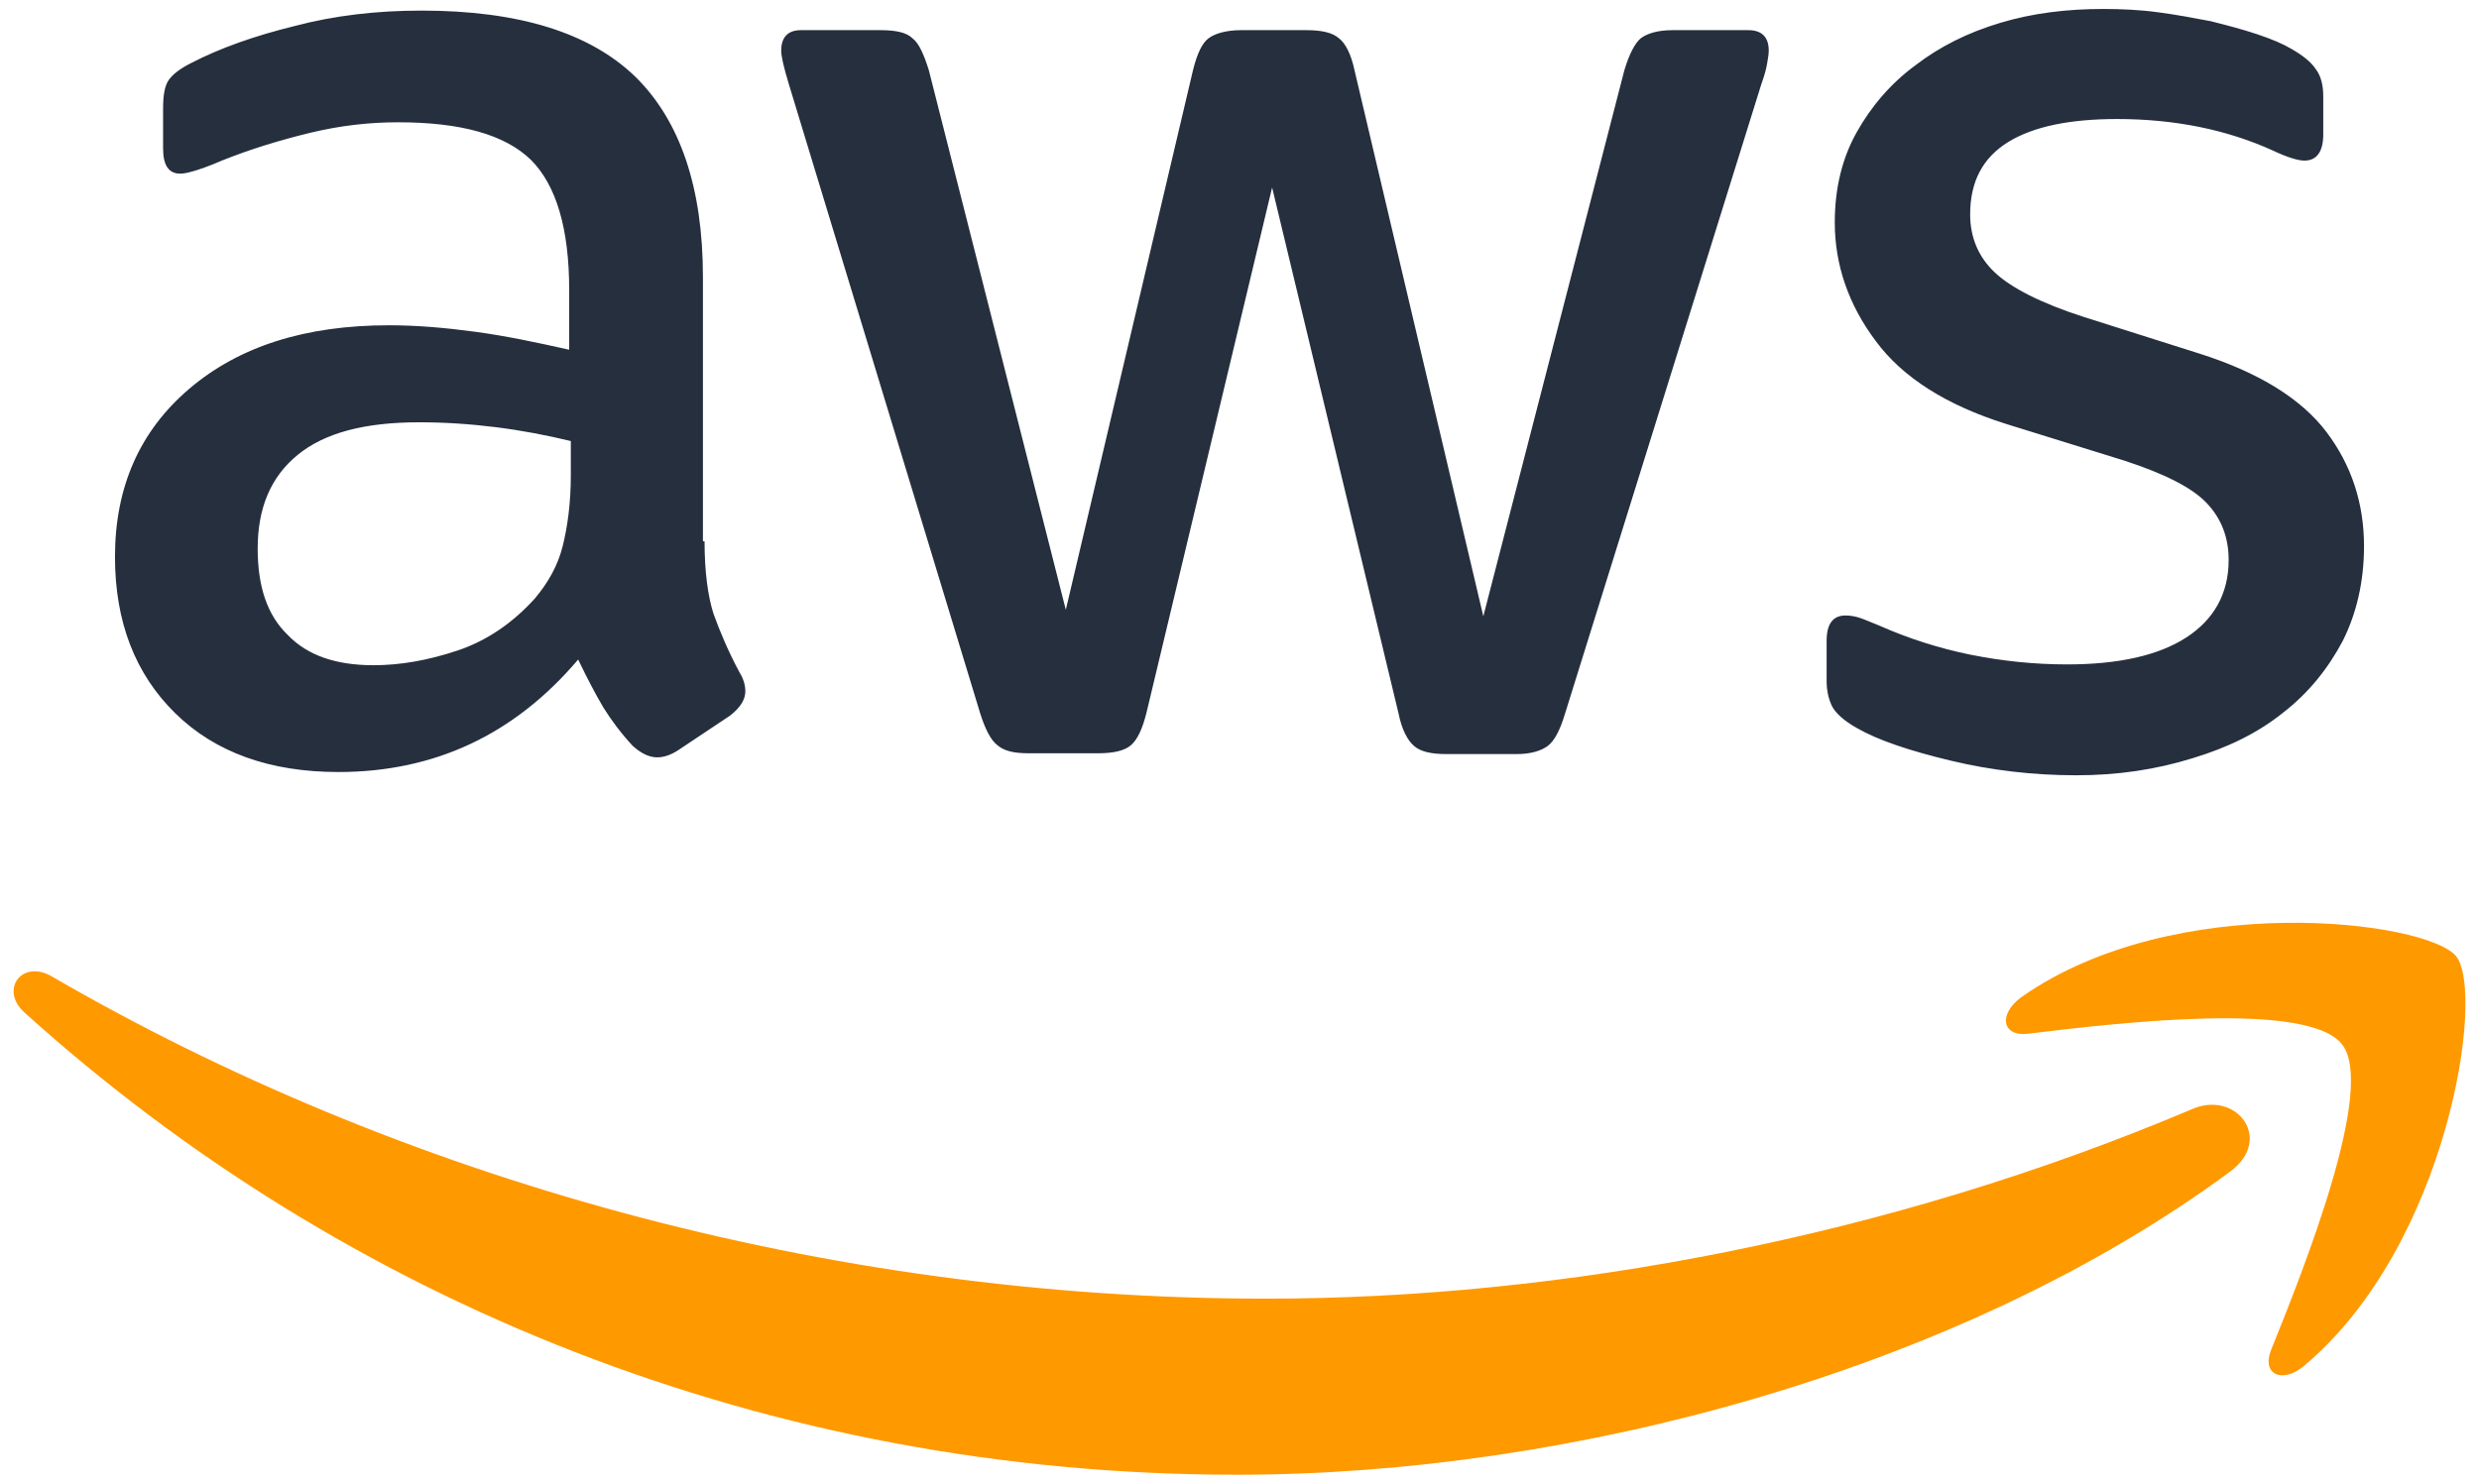
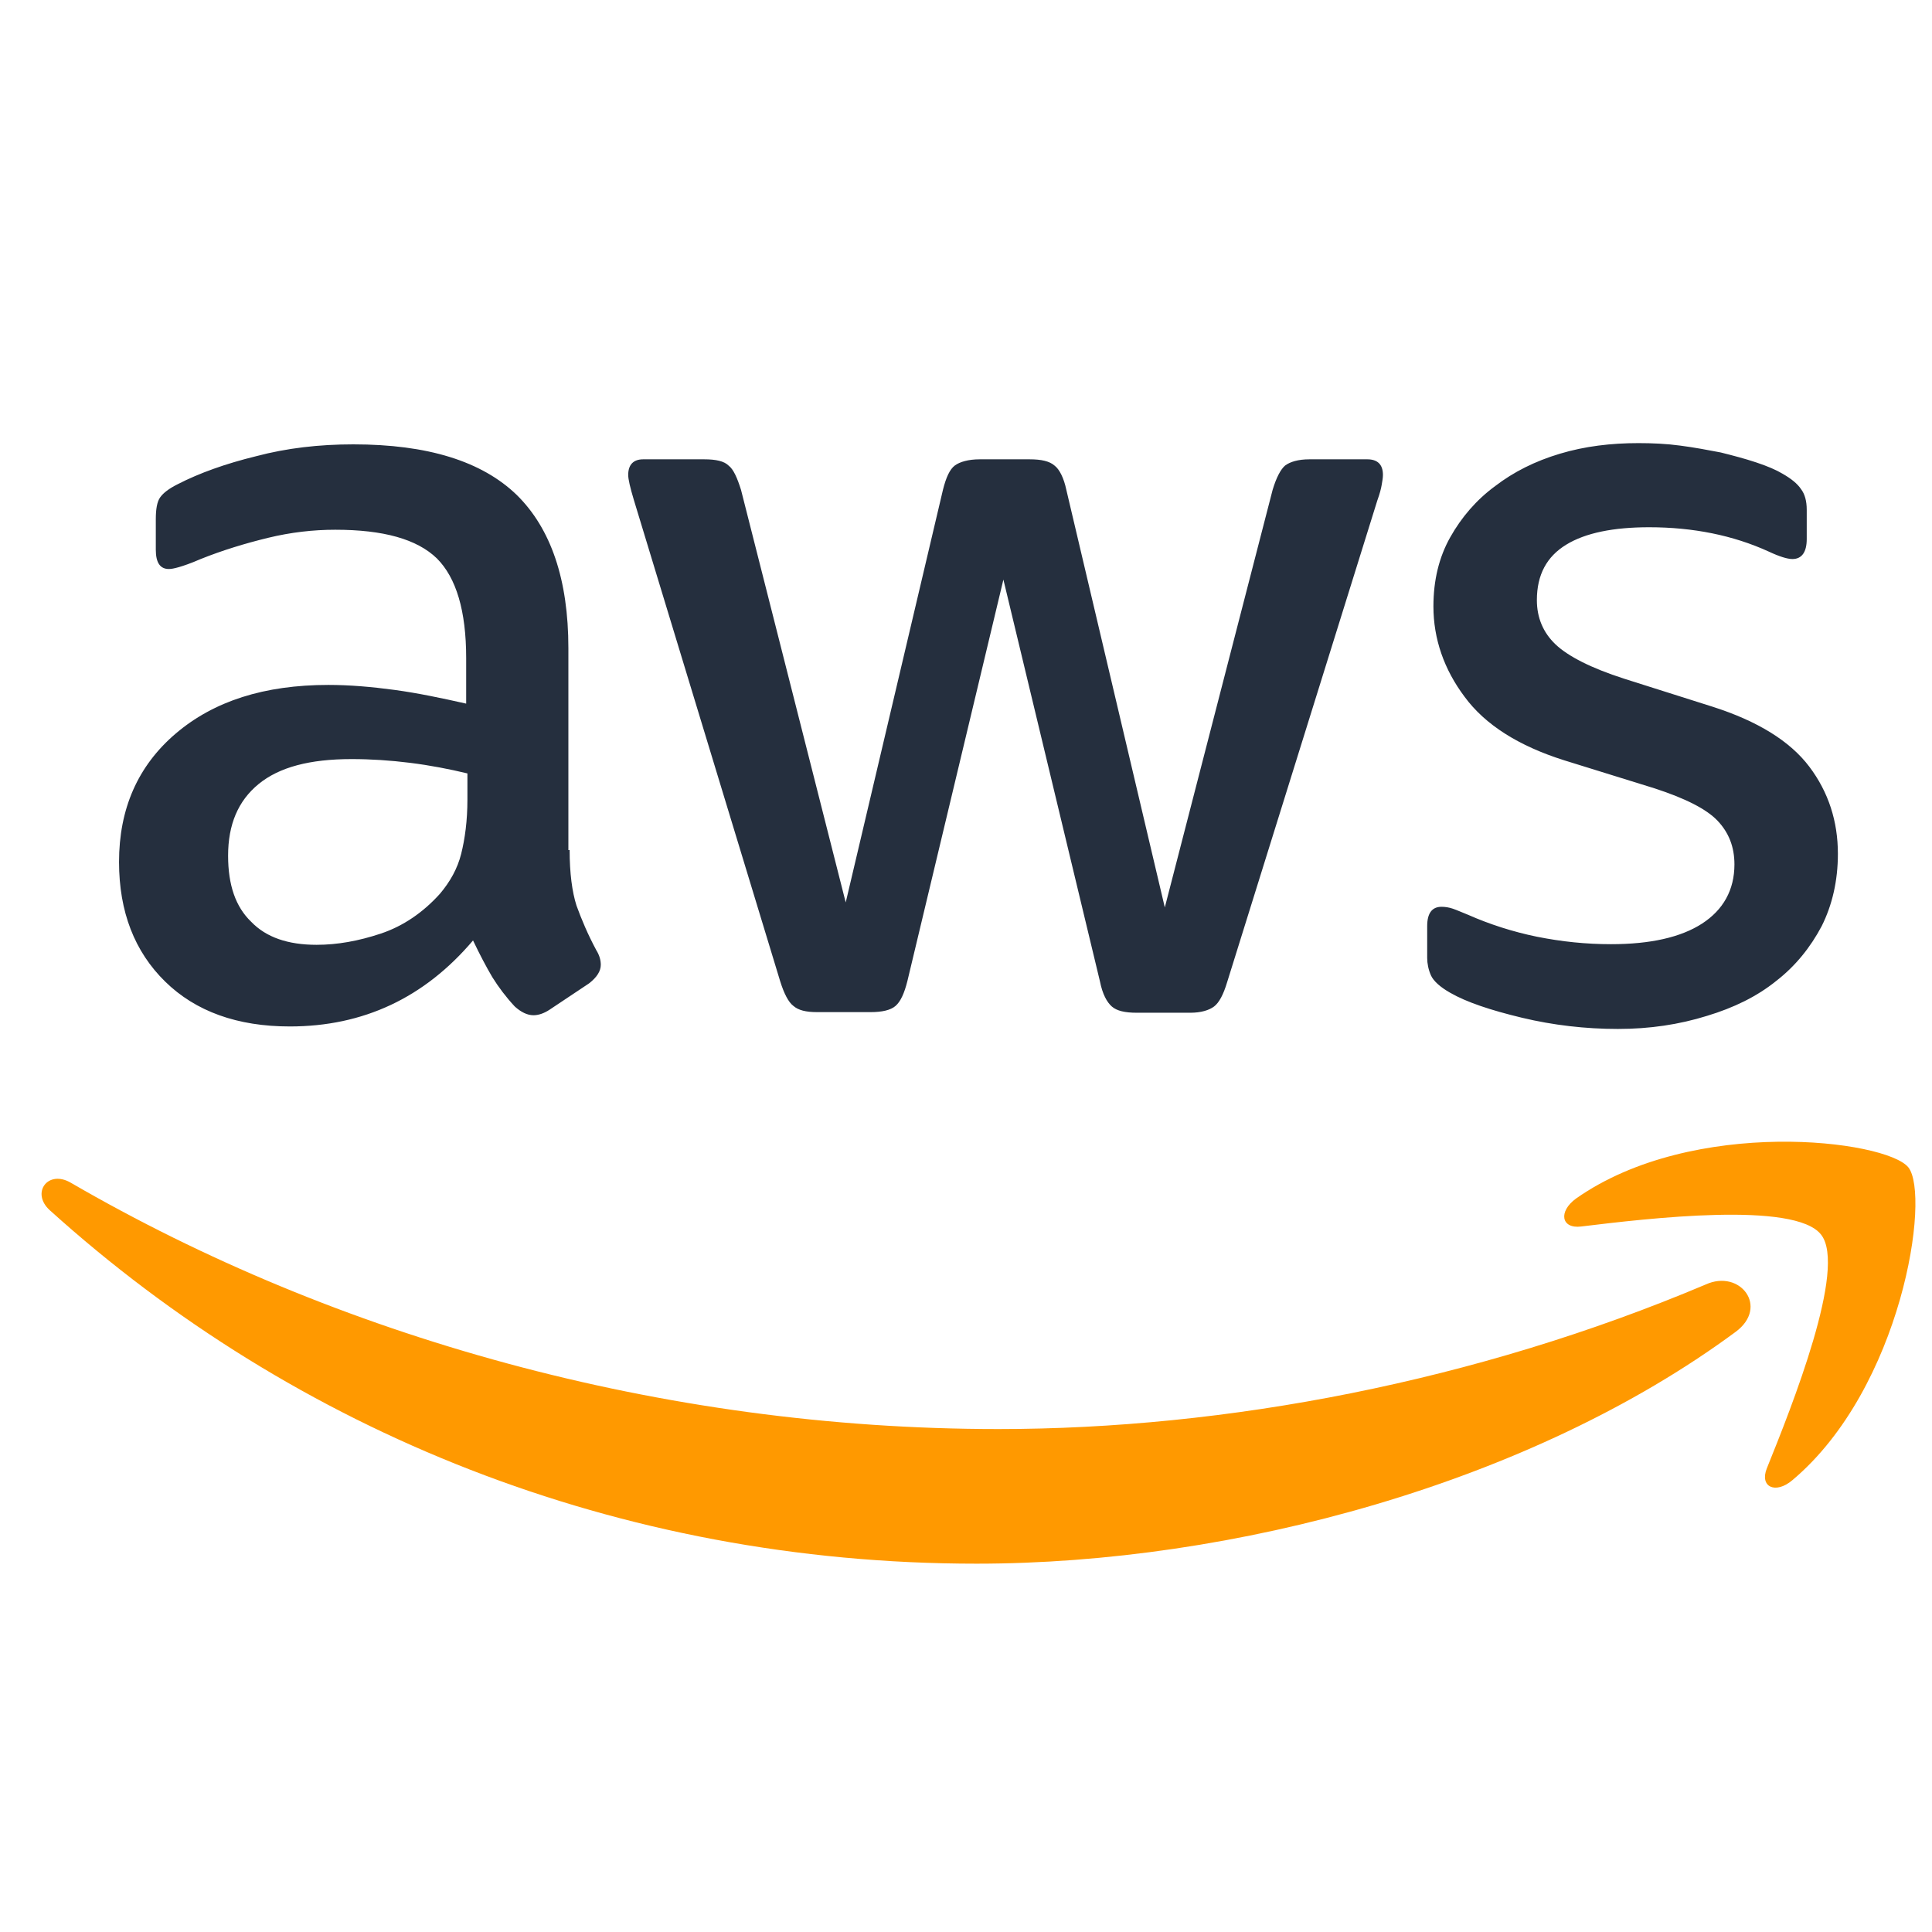
- <svg xmlns="http://www.w3.org/2000/svg" version="1.1" id="Layer_1" x="0px" y="0px" viewBox="0 0 304 182" style="enable-background:new 0 0 304 182;" xml:space="preserve">
+ <svg xmlns="http://www.w3.org/2000/svg" version="1.1" id="Layer_1" x="0px" y="0px" viewBox="-5 -70 310 310" style="enable-background:new 0 0 310 310;" xml:space="preserve">
  <style type="text/css">
- 	.st0{fill:#252F3E;}
+     .st0{fill:#252F3E;}
	.st1{fill-rule:evenodd;clip-rule:evenodd;fill:#FF9900;}
- </style>
+   </style>
  <g>
    <path class="st0" d="M86.4,66.4c0,3.7,0.4,6.7,1.1,8.9c0.8,2.2,1.8,4.6,3.2,7.2c0.5,0.8,0.7,1.6,0.7,2.3c0,1-0.6,2-1.9,3l-6.3,4.2   c-0.9,0.6-1.8,0.9-2.6,0.9c-1,0-2-0.5-3-1.4C76.2,90,75,88.4,74,86.8c-1-1.7-2-3.6-3.1-5.9c-7.8,9.2-17.6,13.8-29.4,13.8   c-8.4,0-15.1-2.4-20-7.2c-4.9-4.8-7.4-11.2-7.4-19.2c0-8.5,3-15.4,9.1-20.6c6.1-5.2,14.2-7.8,24.5-7.8c3.4,0,6.9,0.3,10.6,0.8   c3.7,0.5,7.5,1.3,11.5,2.2v-7.3c0-7.6-1.6-12.9-4.7-16c-3.2-3.1-8.6-4.6-16.3-4.6c-3.5,0-7.1,0.4-10.8,1.3c-3.7,0.9-7.3,2-10.8,3.4   c-1.6,0.7-2.8,1.1-3.5,1.3c-0.7,0.2-1.2,0.3-1.6,0.3c-1.4,0-2.1-1-2.1-3.1v-4.9c0-1.6,0.2-2.8,0.7-3.5c0.5-0.7,1.4-1.4,2.8-2.1   c3.5-1.8,7.7-3.3,12.6-4.5c4.9-1.3,10.1-1.9,15.6-1.9c11.9,0,20.6,2.7,26.2,8.1c5.5,5.4,8.3,13.6,8.3,24.6V66.4z M45.8,81.6   c3.3,0,6.7-0.6,10.3-1.8c3.6-1.2,6.8-3.4,9.5-6.4c1.6-1.9,2.8-4,3.4-6.4c0.6-2.4,1-5.3,1-8.7v-4.2c-2.9-0.7-6-1.3-9.2-1.7   c-3.2-0.4-6.3-0.6-9.4-0.6c-6.7,0-11.6,1.3-14.9,4c-3.3,2.7-4.9,6.5-4.9,11.5c0,4.7,1.2,8.2,3.7,10.6   C37.7,80.4,41.2,81.6,45.8,81.6z M126.1,92.4c-1.8,0-3-0.3-3.8-1c-0.8-0.6-1.5-2-2.1-3.9L96.7,10.2c-0.6-2-0.9-3.3-0.9-4   c0-1.6,0.8-2.5,2.4-2.5h9.8c1.9,0,3.2,0.3,3.9,1c0.8,0.6,1.4,2,2,3.9l16.8,66.2l15.6-66.2c0.5-2,1.1-3.3,1.9-3.9c0.8-0.6,2.2-1,4-1   h8c1.9,0,3.2,0.3,4,1c0.8,0.6,1.5,2,1.9,3.9l15.8,67l17.3-67c0.6-2,1.3-3.3,2-3.9c0.8-0.6,2.1-1,3.9-1h9.3c1.6,0,2.5,0.8,2.5,2.5   c0,0.5-0.1,1-0.2,1.6c-0.1,0.6-0.3,1.4-0.7,2.5l-24.1,77.3c-0.6,2-1.3,3.3-2.1,3.9c-0.8,0.6-2.1,1-3.8,1h-8.6c-1.9,0-3.2-0.3-4-1   c-0.8-0.7-1.5-2-1.9-4L156,23l-15.4,64.4c-0.5,2-1.1,3.3-1.9,4c-0.8,0.7-2.2,1-4,1H126.1z M254.6,95.1c-5.2,0-10.4-0.6-15.4-1.8   c-5-1.2-8.9-2.5-11.5-4c-1.6-0.9-2.7-1.9-3.1-2.8c-0.4-0.9-0.6-1.9-0.6-2.8v-5.1c0-2.1,0.8-3.1,2.3-3.1c0.6,0,1.2,0.1,1.8,0.3   c0.6,0.2,1.5,0.6,2.5,1c3.4,1.5,7.1,2.7,11,3.5c4,0.8,7.9,1.2,11.9,1.2c6.3,0,11.2-1.1,14.6-3.3c3.4-2.2,5.2-5.4,5.2-9.5   c0-2.8-0.9-5.1-2.7-7c-1.8-1.9-5.2-3.6-10.1-5.2L246,52c-7.3-2.3-12.7-5.7-16-10.2c-3.3-4.4-5-9.3-5-14.5c0-4.2,0.9-7.9,2.7-11.1   c1.8-3.2,4.2-6,7.2-8.2c3-2.3,6.4-4,10.4-5.2c4-1.2,8.2-1.7,12.6-1.7c2.2,0,4.5,0.1,6.7,0.4c2.3,0.3,4.4,0.7,6.5,1.1   c2,0.5,3.9,1,5.7,1.6c1.8,0.6,3.2,1.2,4.2,1.8c1.4,0.8,2.4,1.6,3,2.5c0.6,0.8,0.9,1.9,0.9,3.3v4.7c0,2.1-0.8,3.2-2.3,3.2   c-0.8,0-2.1-0.4-3.8-1.2c-5.7-2.6-12.1-3.9-19.2-3.9c-5.7,0-10.2,0.9-13.3,2.8c-3.1,1.9-4.7,4.8-4.7,8.9c0,2.8,1,5.2,3,7.1   c2,1.9,5.7,3.8,11,5.5l14.2,4.5c7.2,2.3,12.4,5.5,15.5,9.6c3.1,4.1,4.6,8.8,4.6,14c0,4.3-0.9,8.2-2.6,11.6   c-1.8,3.4-4.2,6.4-7.3,8.8c-3.1,2.5-6.8,4.3-11.1,5.6C264.4,94.4,259.7,95.1,254.6,95.1z" />
    <g>
      <path class="st1" d="M273.5,143.7c-32.9,24.3-80.7,37.2-121.8,37.2c-57.6,0-109.5-21.3-148.7-56.7c-3.1-2.8-0.3-6.6,3.4-4.4    c42.4,24.6,94.7,39.5,148.8,39.5c36.5,0,76.6-7.6,113.5-23.2C274.2,133.6,278.9,139.7,273.5,143.7z" />
      <path class="st1" d="M287.2,128.1c-4.2-5.4-27.8-2.6-38.5-1.3c-3.2,0.4-3.7-2.4-0.8-4.5c18.8-13.2,49.7-9.4,53.3-5    c3.6,4.5-1,35.4-18.6,50.2c-2.7,2.3-5.3,1.1-4.1-1.9C282.5,155.7,291.4,133.4,287.2,128.1z" />
    </g>
  </g>
</svg>
